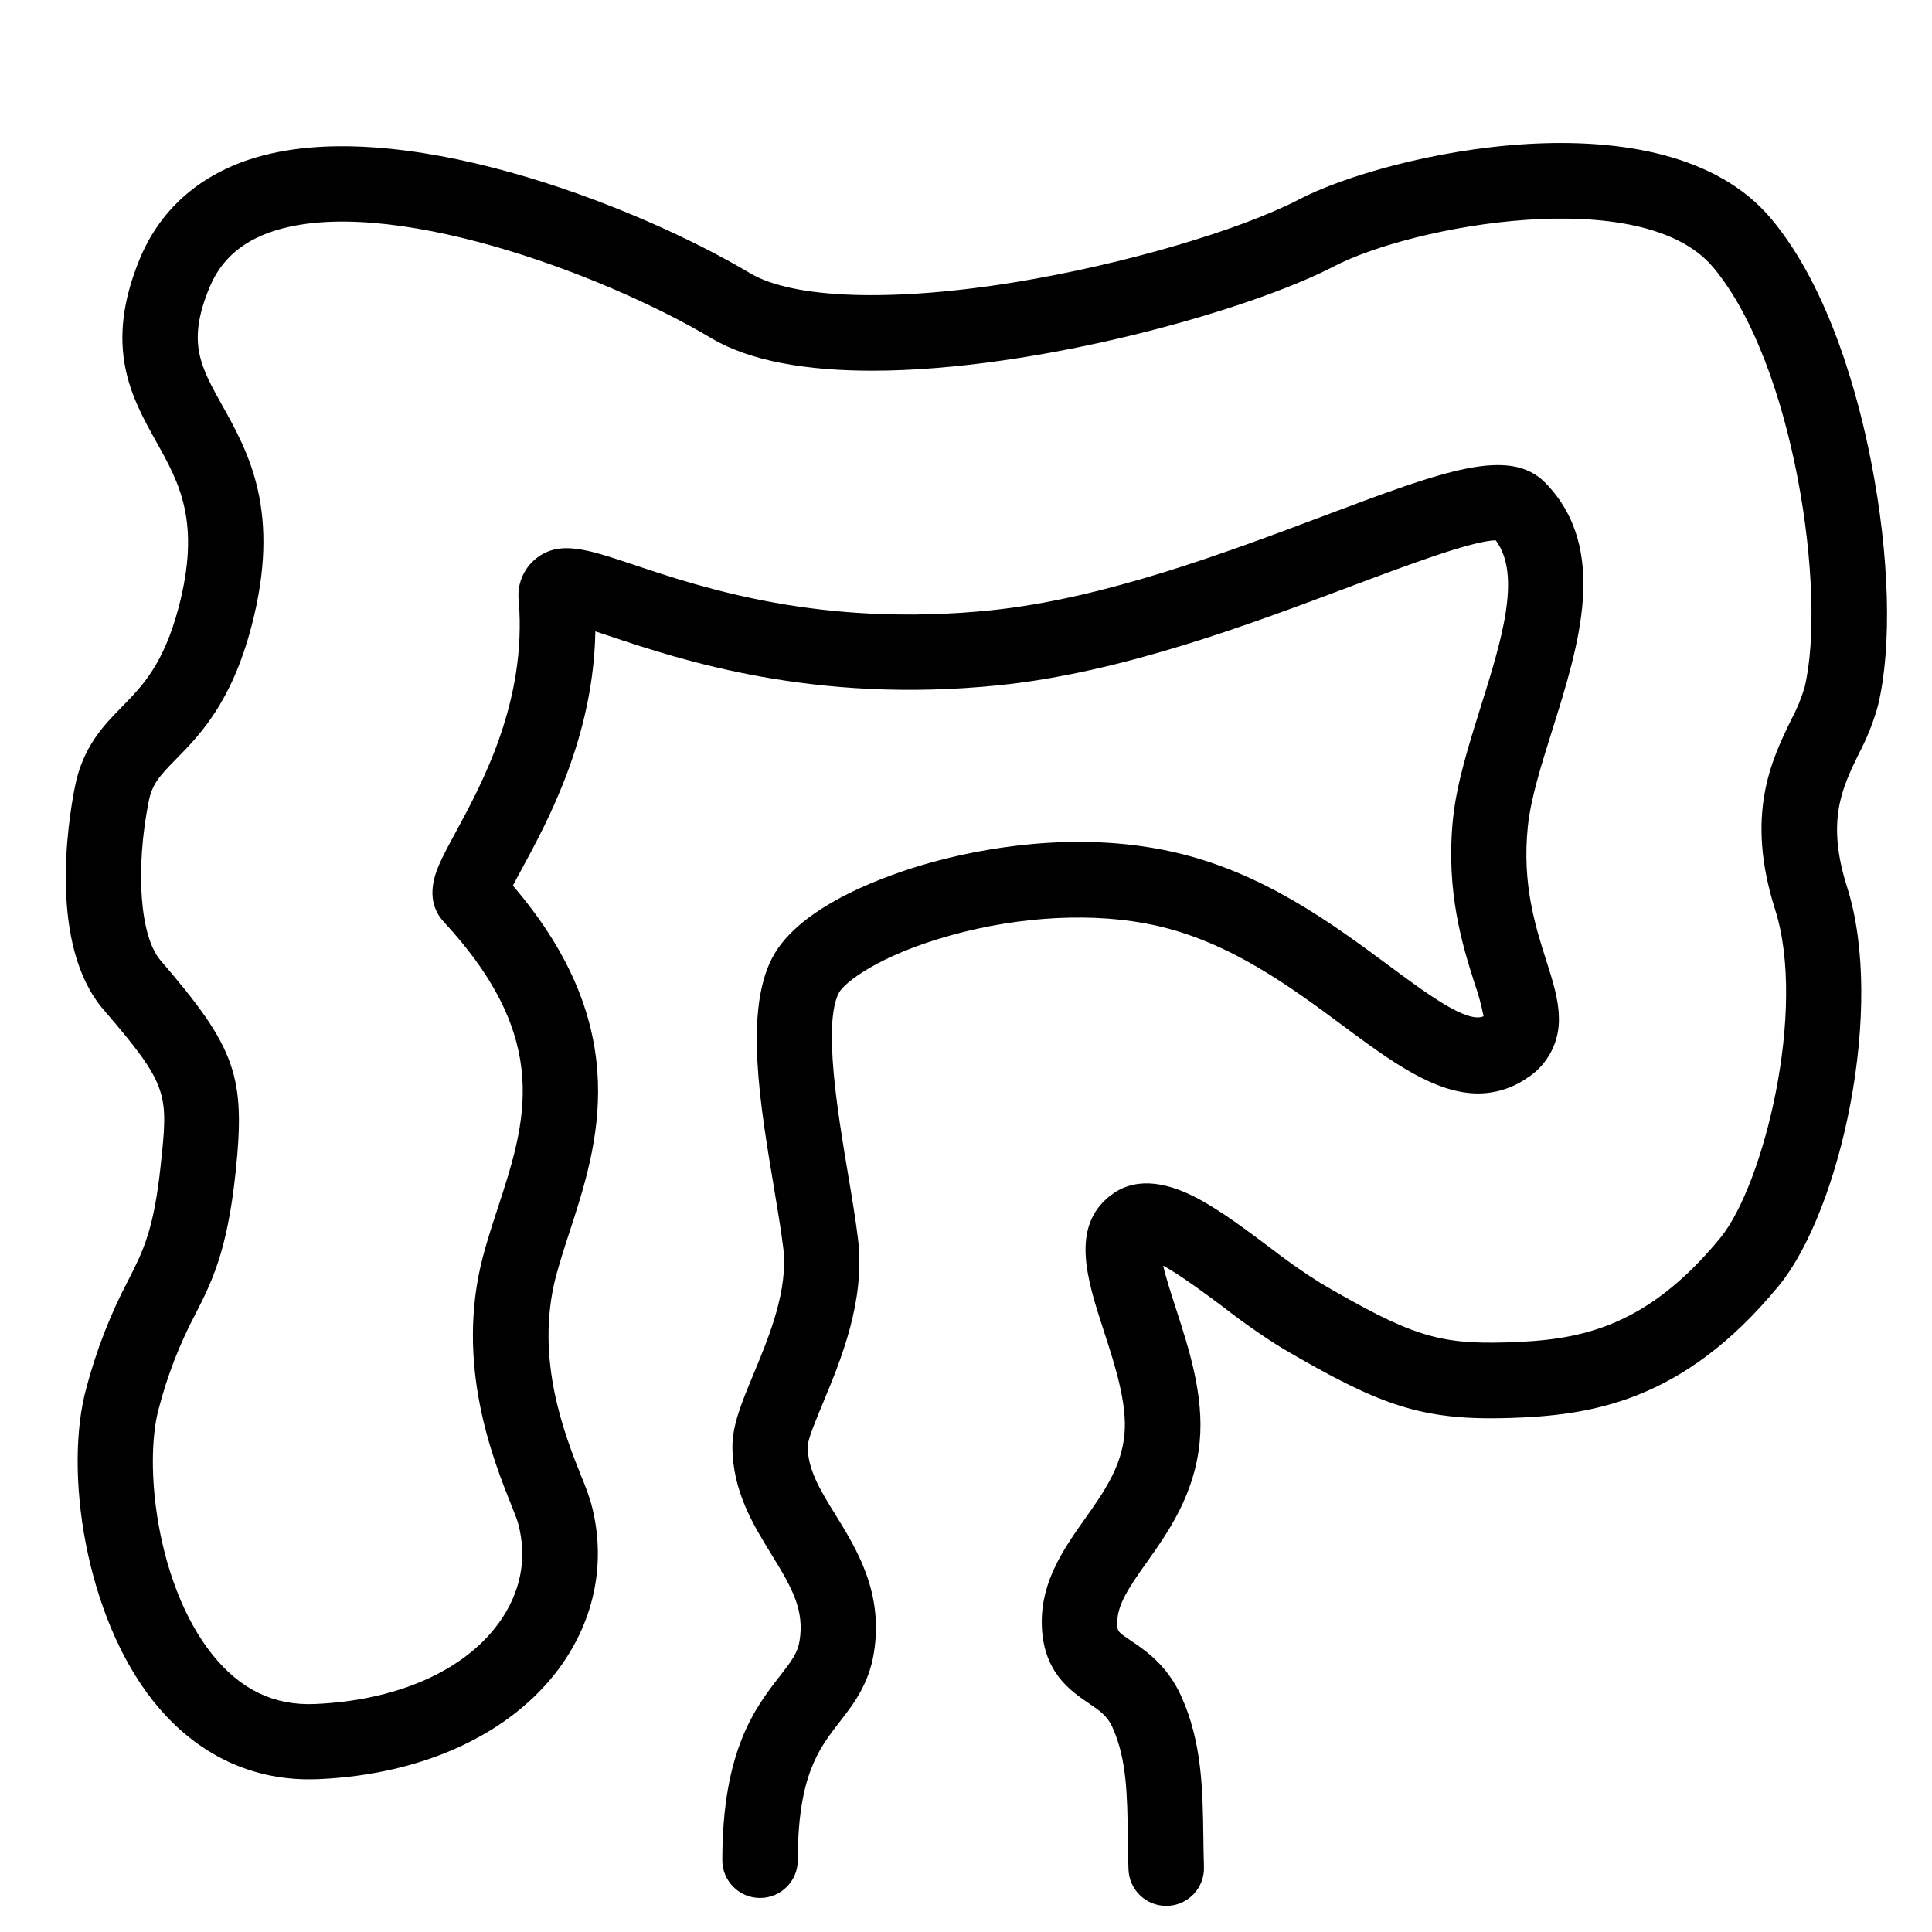
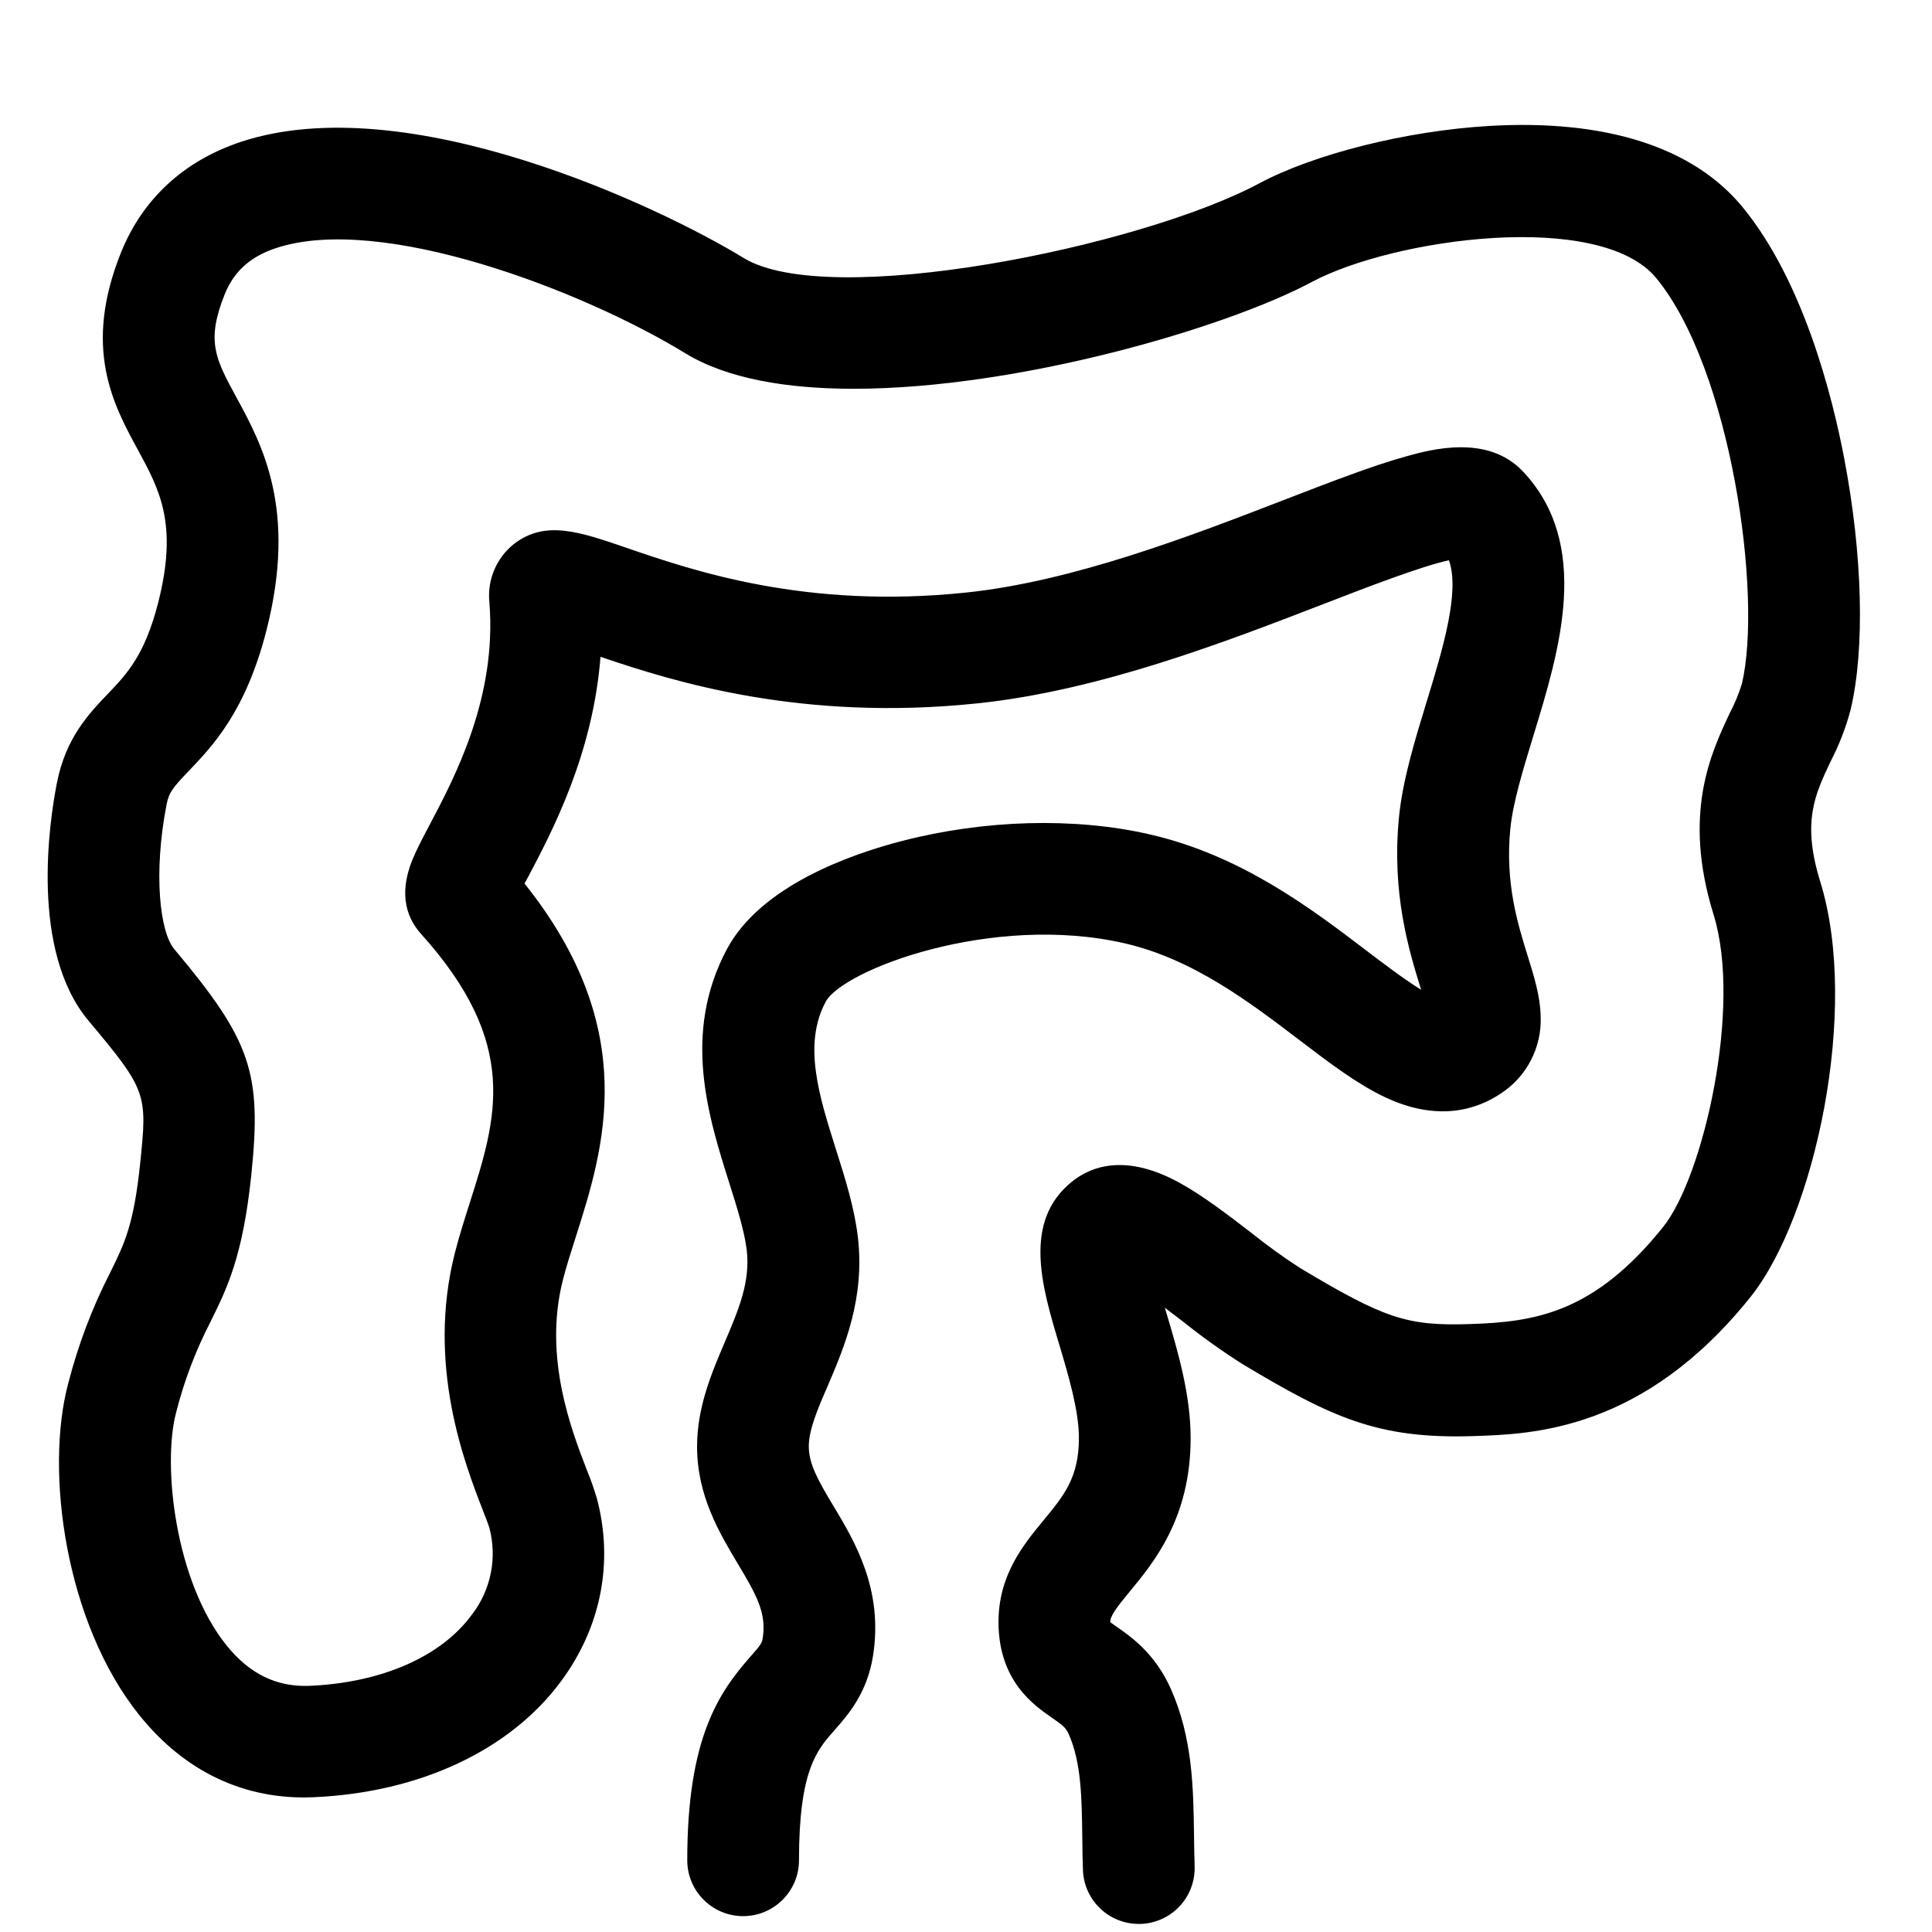
<svg xmlns="http://www.w3.org/2000/svg" viewBox="0 0 512 512">
-   <path d="M469.32,57.89c-28.43-33.79-101.83-17.13-124.94-5.1-15.86,8.26-46.67,17.27-74.92,21.92-32.78,5.39-59.2,4.53-70.68-2.31C167.87,54,104.49,29.53,66,42.3c-13.7,4.55-23.7,13.61-28.92,26.21-9.69,23.4-2.24,36.77,4.34,48.57C47.53,128,53.29,138.32,47.33,161c-4,15-9.51,20.7-14.87,26.16-4.91,5-10.48,10.67-12.59,21.25-1.92,9.59-7,42.19,7.56,59.15,17.41,20.22,17.19,22.23,15.14,41.41-1.82,17-4.64,22.54-8.54,30.22a135.7,135.7,0,0,0-11.16,28.7c-6,21.78-.28,60.31,17.77,82.95C52,465.08,67.15,472.25,84.43,471.49c27.74-1.21,51-12,63.85-29.51,9.49-13,12.46-28.46,8.37-43.59a70.85,70.85,0,0,0-2.6-7.14c-4.34-10.88-12.43-31.15-6.71-53.06,1-3.68,2.23-7.57,3.58-11.68,7.46-22.82,17.59-53.78-15-91.8,0.73-1.42,1.63-3.08,2.43-4.55,6.83-12.59,18.94-34.93,19.42-62.84l3.68,1.22c18.9,6.32,54.08,18.08,103.23,13.06,32.46-3.32,66.14-16,93.2-26.17,14.49-5.45,32.3-12.16,38.5-12.24,7,9.28,1.39,27-4,44.2-3.13,10-6.36,20.24-7.32,29.58-2,19.39,2.65,34,5.72,43.61a63.21,63.21,0,0,1,2.38,8.74c-4.37,1.93-14.94-5.9-25.17-13.49-14.88-11-33.41-24.78-57.31-30.1-26-5.79-51.33-.67-64.11,2.89-10.13,2.83-34.5,10.95-41.94,25.25-7.35,14.14-3.22,38.8.43,60.57,1,6,1.94,11.59,2.51,16.25,1.36,11.2-3.73,23.46-7.82,33.31-3.16,7.6-5.65,13.61-5.65,19.32,0,11.83,5.51,20.76,10.36,28.64,5.48,8.88,8.76,14.74,7.43,22.91-0.52,3.16-2.05,5.24-5.2,9.28-6.44,8.27-15.27,19.59-15.27,48.83a10,10,0,0,0,20,0c0-22.37,5.61-29.57,11-36.54,3.66-4.69,7.8-10,9.16-18.36,2.6-15.95-4.47-27.41-10.15-36.63-4-6.43-7.39-12-7.39-18.14,0-1.84,2.4-7.52,4.12-11.66,4.73-11.38,11.2-27,9.21-43.38-0.62-5.11-1.6-11-2.64-17.15-2.66-15.86-6.68-39.83-2.42-48,1.38-2.66,10.43-9.88,29.57-15.22,18.68-5.21,38.5-6.17,54.38-2.64,19.75,4.4,35.68,16.21,49.74,26.64,12.3,9.12,24.1,17.88,35.73,17.88a22.77,22.77,0,0,0,12.65-3.89,18.31,18.31,0,0,0,8.73-16.55c-0.12-4.69-1.61-9.38-3.34-14.81-2.87-9-6.45-20.25-4.88-35.5,0.75-7.32,3.54-16.21,6.5-25.63,7.06-22.46,15.06-47.93-1.75-65.34-9.55-9.89-27.06-3.3-58.86,8.67-26,9.78-58.31,21.94-88.18,25-44.86,4.59-76.16-5.88-94.85-12.13-12.12-4.05-19.43-6.5-25.65-1.63a12.52,12.52,0,0,0-4.62,11.35c2.13,26.46-9.7,48.29-16.77,61.33-1.94,3.57-3.46,6.39-4.51,8.89-2.53,6-2.06,11,1.41,14.77,28.9,31.22,21.78,53,14.25,76-1.38,4.21-2.8,8.57-3.92,12.85-7.37,28.27,2.67,53.43,7.49,65.52,0.8,2,1.63,4.09,1.87,5,2.51,9.28.71,18.46-5.21,26.56-9.23,12.62-26.94,20.4-48.58,21.34-10.93.48-19.85-3.84-27.3-13.18-14.76-18.52-18.18-50.45-14.12-65.18a115.26,115.26,0,0,1,9.71-25c4.31-8.48,8.37-16.5,10.59-37.13,2.78-25.9.18-33.31-19.86-56.59-5.43-6.3-6.73-24-3.11-42.18,0.91-4.55,2.88-6.71,7.25-11.16,6.18-6.29,14.64-14.9,19.95-35.09,8-30.43-.74-46.11-7.77-58.71-5.81-10.42-9.32-16.71-3.33-31.17,3-7.28,8.49-12.14,16.74-14.88,30.1-10,87.16,11,116.24,28.31,10.34,6.16,25.47,8.62,42.59,8.62,43.62,0,100.07-16,122.48-27.68,20.68-10.77,81.59-22.11,100.4.24,21.55,25.61,30.23,86.63,24.26,111.38a46.58,46.58,0,0,1-3.59,8.66c-5.15,10.58-12.21,25.07-4.21,50.22,8.46,26.6-3.07,73-14.53,87-20.19,24.57-38.29,27.12-56.59,27.69-18.09.56-25.44-1.77-49.22-15.64a163,163,0,0,1-13.74-9.64c-6.19-4.64-12.6-9.43-18.53-12.65-9.72-5.28-17.66-5.6-23.6-.95-10.64,8.33-6.1,22.3-1.71,35.81,2.93,9,6.26,19.25,5.48,27.46-0.82,8.7-5.51,15.34-10.48,22.37-5.4,7.64-11.53,16.3-11.43,27.53,0.11,13,7.55,18,12.48,21.36,2.92,2,4.84,3.27,6.23,6.32,3.82,8.39,3.95,18,4.1,29.22,0,2.74.08,5.58,0.17,8.47a10,10,0,0,0,10,9.67h0.34a10,10,0,0,0,9.66-10.33c-0.09-2.7-.13-5.44-0.16-8.08-0.17-12.3-.34-25-5.89-37.22-3.72-8.18-9.45-12.05-13.24-14.61s-3.65-2.46-3.67-4.95c0-4.55,2.93-9,7.77-15.82,5.68-8,12.74-18,14.06-32,1.16-12.32-2.84-24.64-6.37-35.51-1.09-3.34-2.52-7.77-3.31-11.16,5,2.77,12.15,8.14,16.14,11.13a175.1,175.1,0,0,0,15.64,10.9c25.5,14.88,36.47,19.09,59.92,18.36,21.19-.66,45.93-4,71.41-35,16.45-20,28.29-73.81,18.14-105.71-5.57-17.52-1.34-26.2,3.13-35.39a62.32,62.32,0,0,0,5.06-12.73c3.75-15.56,3.07-39.71-1.82-64.6C492.76,106.28,485.14,76.69,469.32,57.89Z" />
+   <path d="M461.85,54.95C448.8,39,425.55,31.56,394.6,33.38c-21.8,1.28-46.28,7.4-60.92,15.23-31.52,16.85-114,33.57-136.6,19.76C175,54.86,108,23,63.85,37.59c-15.06,5-26,15.07-31.73,29.2C21.86,92.2,30,107.21,36.57,119.27c5.73,10.54,10.68,19.65,5.32,40.55-3.55,13.86-8.3,18.82-13.32,24.07S17.4,195.57,15.08,207.5c-2,10.09-7.17,44.46,8.38,63s15.6,19.42,13.67,37.95c-1.69,16.17-4.15,21.14-7.86,28.65a141.93,141.93,0,0,0-11.2,29.56c-6.22,23.23-.77,63.45,18.88,87.91,12.06,15,28,22.53,46.24,21.71,28.19-1.26,52.1-12.51,65.6-30.87,10.5-14.28,13.85-31.4,9.42-48.2a74.78,74.78,0,0,0-2.69-7.64c-4-10.41-11.58-29.78-6.37-50.28,0.9-3.55,2.12-7.37,3.41-11.41C160,304.53,170.06,273,139,234.14l1-1.82c6.31-11.95,17.12-32.42,19.14-58.26,19.38,6.6,53.31,17.23,99.95,12.33,32.32-3.39,65.48-16.2,92.13-26.5,11-4.26,25.48-9.84,32.76-11.42,3,8.35-1.7,23.77-5.93,37.59-3.11,10.16-6.33,20.67-7.3,30.46-2,20.31,2.66,35.42,5.75,45.41l0.12,0.37c-4.49-2.76-10.27-7.16-14.29-10.22-14.89-11.34-33.42-25.45-57.81-31-19.76-4.52-43.63-3.87-65.49,1.79-13.48,3.48-37.43,11.84-46.4,28.68-11.9,22.33-4.94,44.33.65,62,2.07,6.54,4,12.72,4.61,17.7,1,8.46-2.16,15.86-5.82,24.44-3.44,8.06-7.34,17.2-7.34,27.66,0,13.1,6,23,10.76,31,5.08,8.46,7.69,13.19,6.63,19.83-0.19,1.23-.43,1.65-3.22,4.81-8.48,9.61-16.77,21.69-16.77,54a14.8,14.8,0,1,0,29.61,0c0-23.82,4.75-29.2,9.35-34.41,3.67-4.15,8.69-9.84,10.27-19.77,2.79-17.59-4.88-30.38-10.49-39.71-4.05-6.75-6.53-11.12-6.53-15.78,0-4.41,2.3-9.8,5-16,4.42-10.35,9.91-23.23,8-39.52-0.92-7.77-3.39-15.59-5.79-23.16-4.52-14.29-8.79-27.8-2.75-39.14,4.5-8.45,44-23.57,79.17-15.53,18.14,4.15,33.19,15.61,46.47,25.72,7.86,6,15.28,11.63,22.63,15.09,14.13,6.66,24.42,3.17,30.56-.92a23.28,23.28,0,0,0,10.66-20.6c-0.13-5.32-1.75-10.53-3.46-16-2.68-8.63-6-19.37-4.57-33.7,0.69-6.87,3.34-15.55,6.15-24.74,6.88-22.49,15.45-50.48-2.8-69.87-9.41-10-24.55-5.79-31-4-8.81,2.45-19.56,6.6-32,11.41-25,9.66-56.14,21.69-84.55,24.67-42.53,4.46-72.32-5.77-90.12-11.88-12.46-4.28-21.47-7.37-29.73-1a17.49,17.49,0,0,0-6.51,15.55c2,25.15-9.16,46.23-15.81,58.83-1.95,3.68-3.48,6.59-4.59,9.31-4,9.74-1,16,2.25,19.62,26.35,29.23,20.11,48.82,12.88,71.5-1.36,4.28-2.77,8.7-3.89,13.11-7.54,29.68,2.6,55.76,7.47,68.3,0.66,1.69,1.47,3.78,1.66,4.46a26.51,26.51,0,0,1-4.64,23.11c-8.17,11.11-23.87,18-43.07,18.83C73.26,447.09,66.11,443.6,60,436,46.35,419,43,388.11,46.67,374.33a113,113,0,0,1,9.14-24.09c4.38-8.87,8.52-17.24,10.77-38.7,2.85-27.29,0-35.71-20.43-60.05-3.78-4.51-5.56-20.07-2-38.32,0.63-3.26,1.82-4.61,5.83-8.81,6.38-6.67,15.12-15.81,20.6-37.18,8.25-32.17-1.13-49.43-8-62-5.52-10.17-8-14.81-3-27.26,2.44-6,6.75-9.92,13.56-12.17C101,56.51,154.33,76.93,181.63,93.63c11,6.72,26.84,9.4,44.6,9.4,43.56,0,98.61-16.12,121.41-28.3,21.65-11.57,76.4-19.2,91.31-1,19.84,24.2,28.17,84.05,22.69,107.4a44.74,44.74,0,0,1-3.18,7.74c-5,10.63-12.67,26.69-4.34,53.53,7.61,24.55-2.76,69.5-13.33,82.7-18.34,22.92-34.07,25.24-51.26,25.79-16.67.54-22.55-1.42-45.07-14.9a158.83,158.83,0,0,1-12.89-9.31c-6.18-4.75-12.57-9.66-18.68-13.06-14.34-8-23.59-4.67-28.81-.47-13.1,10.53-8,27.75-3.42,43,2.46,8.25,5.26,17.59,5.26,24.92,0,10.47-3.93,15.23-9.36,21.81s-12,14.59-11.95,27.19c0.12,15.42,9.3,21.78,14.23,25.2,2.78,1.92,3.61,2.56,4.38,4.29,3.34,7.53,3.46,16.75,3.6,27.42,0,2.76.08,5.62,0.17,8.56a14.8,14.8,0,0,0,14.79,14.32h0.49a14.8,14.8,0,0,0,14.32-15.28c-0.09-2.66-.12-5.37-0.16-8-0.17-12.76-.35-25.95-6.14-39-4.17-9.42-10.69-13.94-14.58-16.63-0.47-.33-1-0.72-1.49-1.06v0c0-1.65,1.57-3.74,5.17-8.11,6.43-7.78,16.14-19.54,16.14-40.66,0-11.66-3.45-23.21-6.49-33.4l-0.34-1.15c1.75,1.32,3.42,2.6,4.84,3.69a177,177,0,0,0,15.72,11.23c23.72,14.2,35.9,19.91,61.23,19.09,15.75-.51,45.06-1.45,73.42-36.88,17.06-21.31,28.94-76.24,18.49-110-4.9-15.82-1.5-23,2.81-32.07a66.86,66.86,0,0,0,5.25-13.66c3.79-16.15,3.15-41-1.73-66.5C485.59,105,477.93,74.56,461.85,54.95Z" />
</svg>
